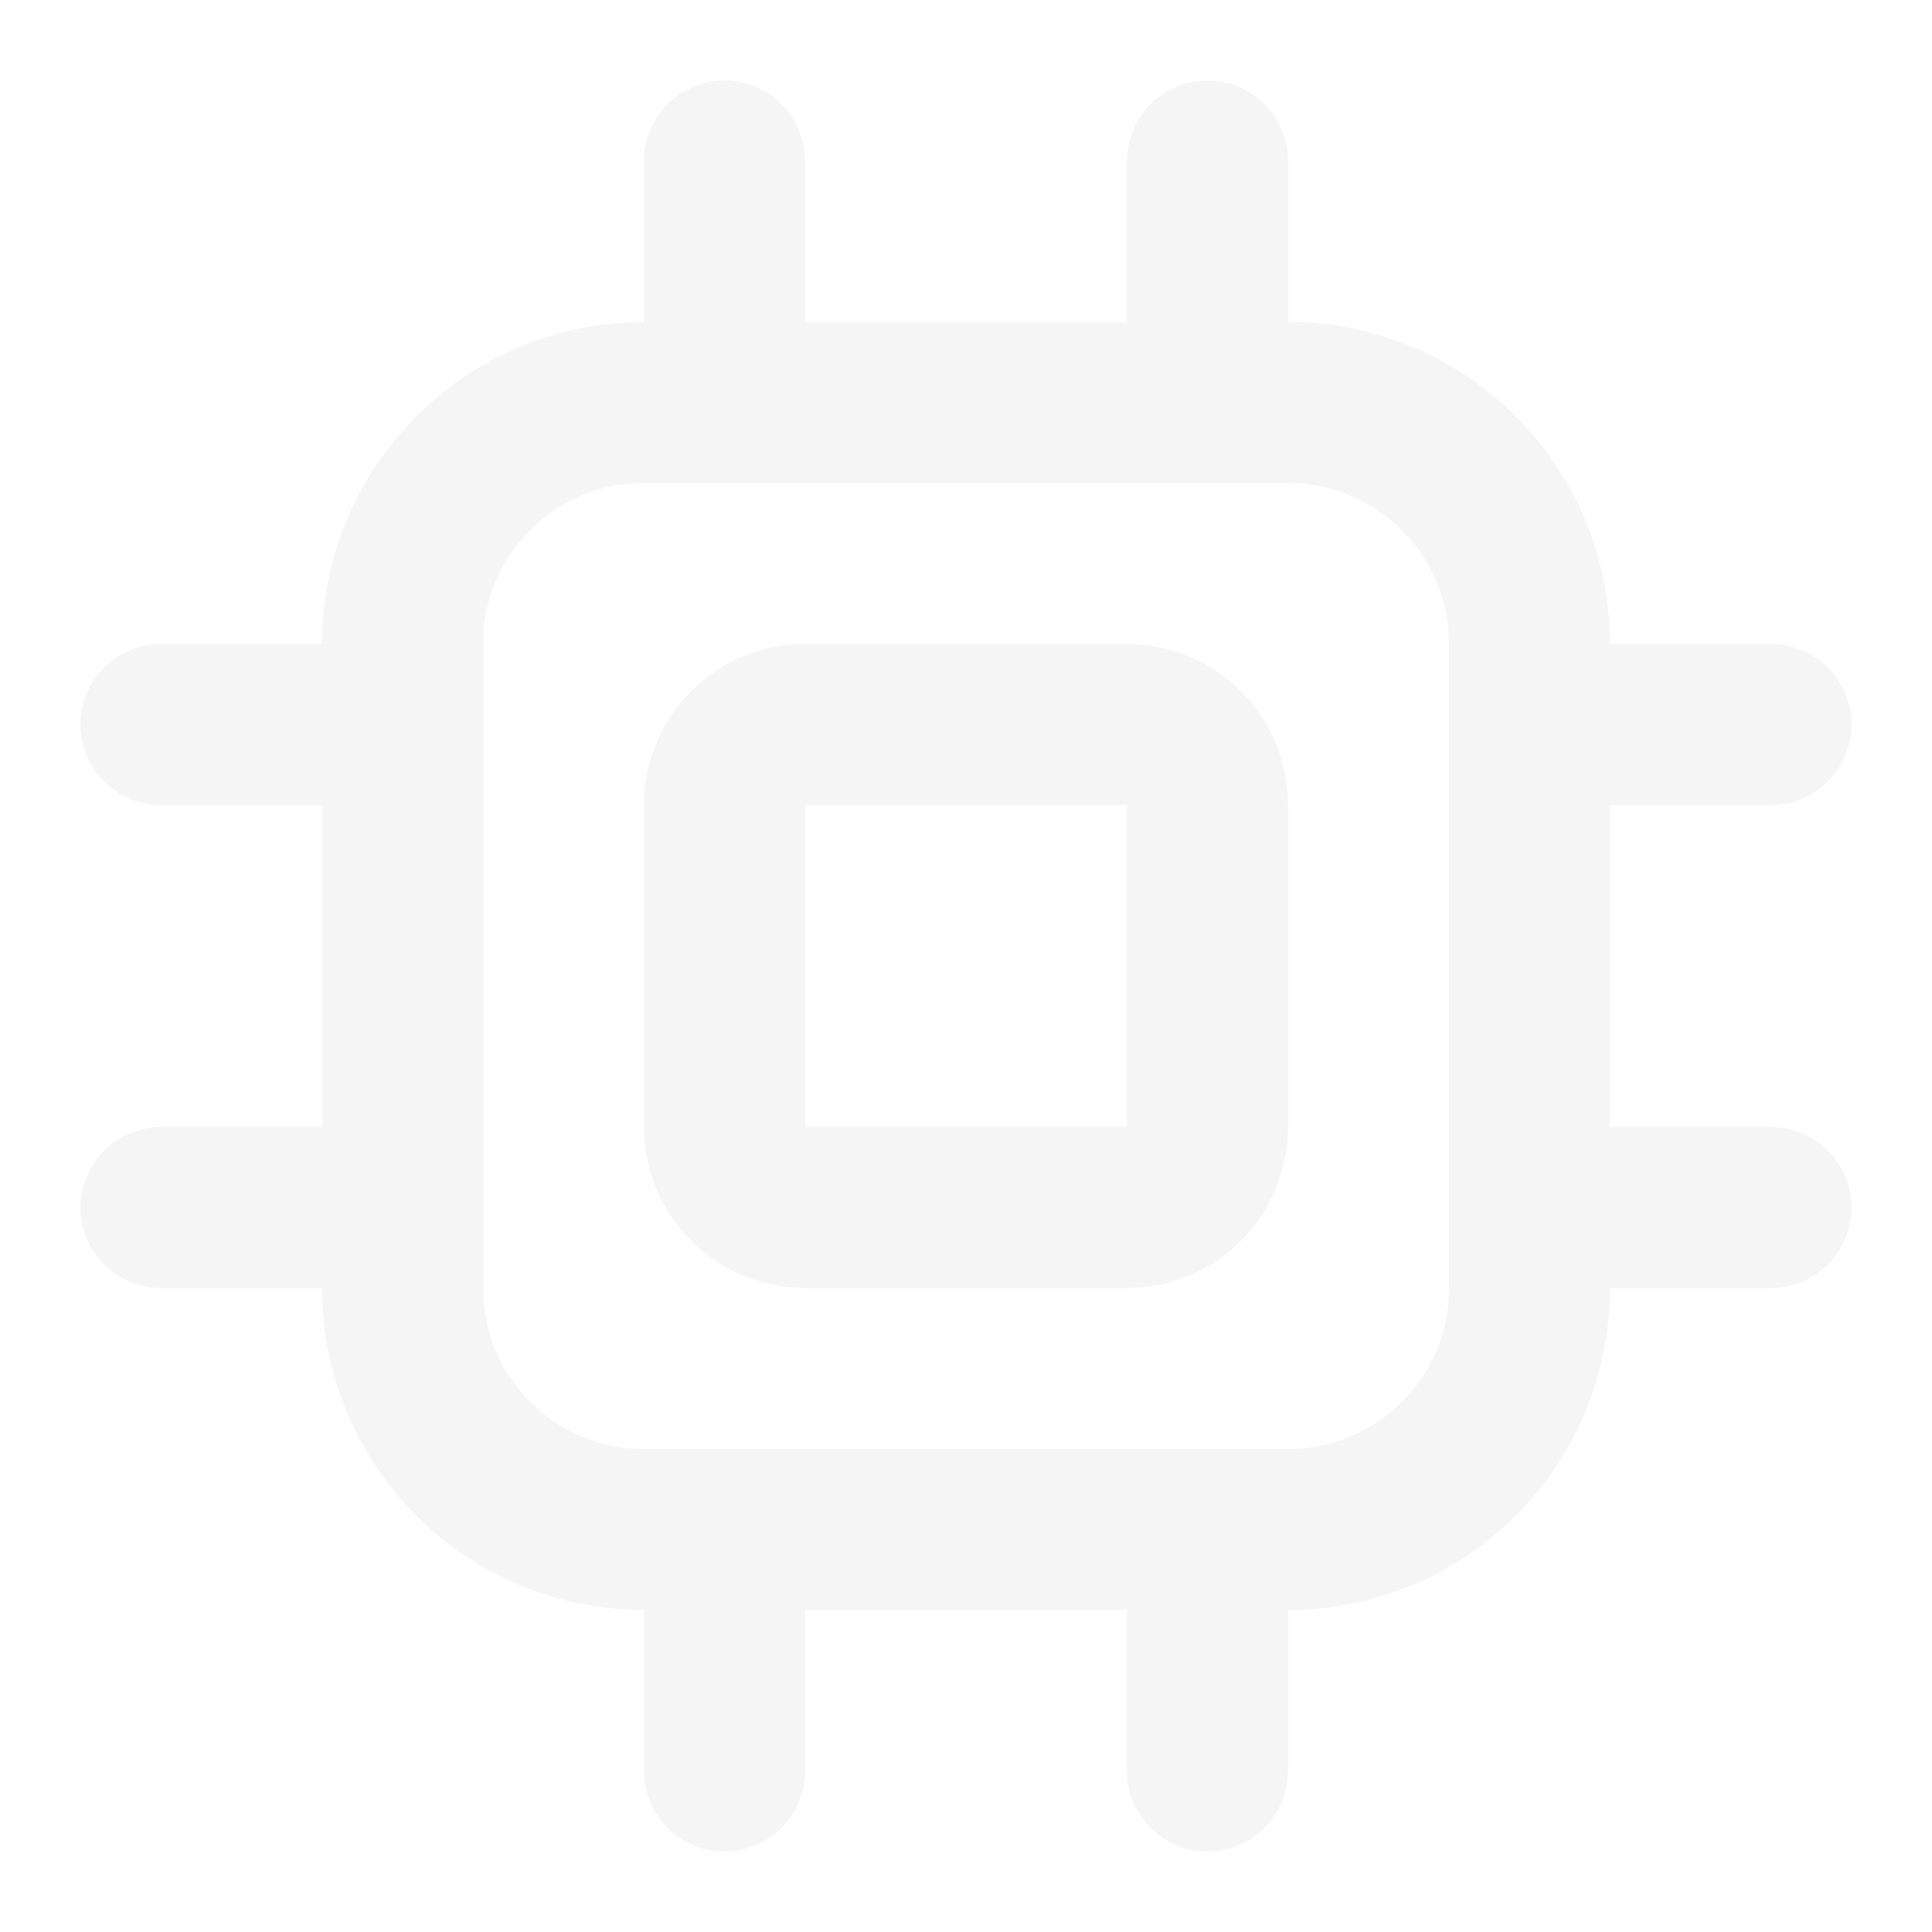
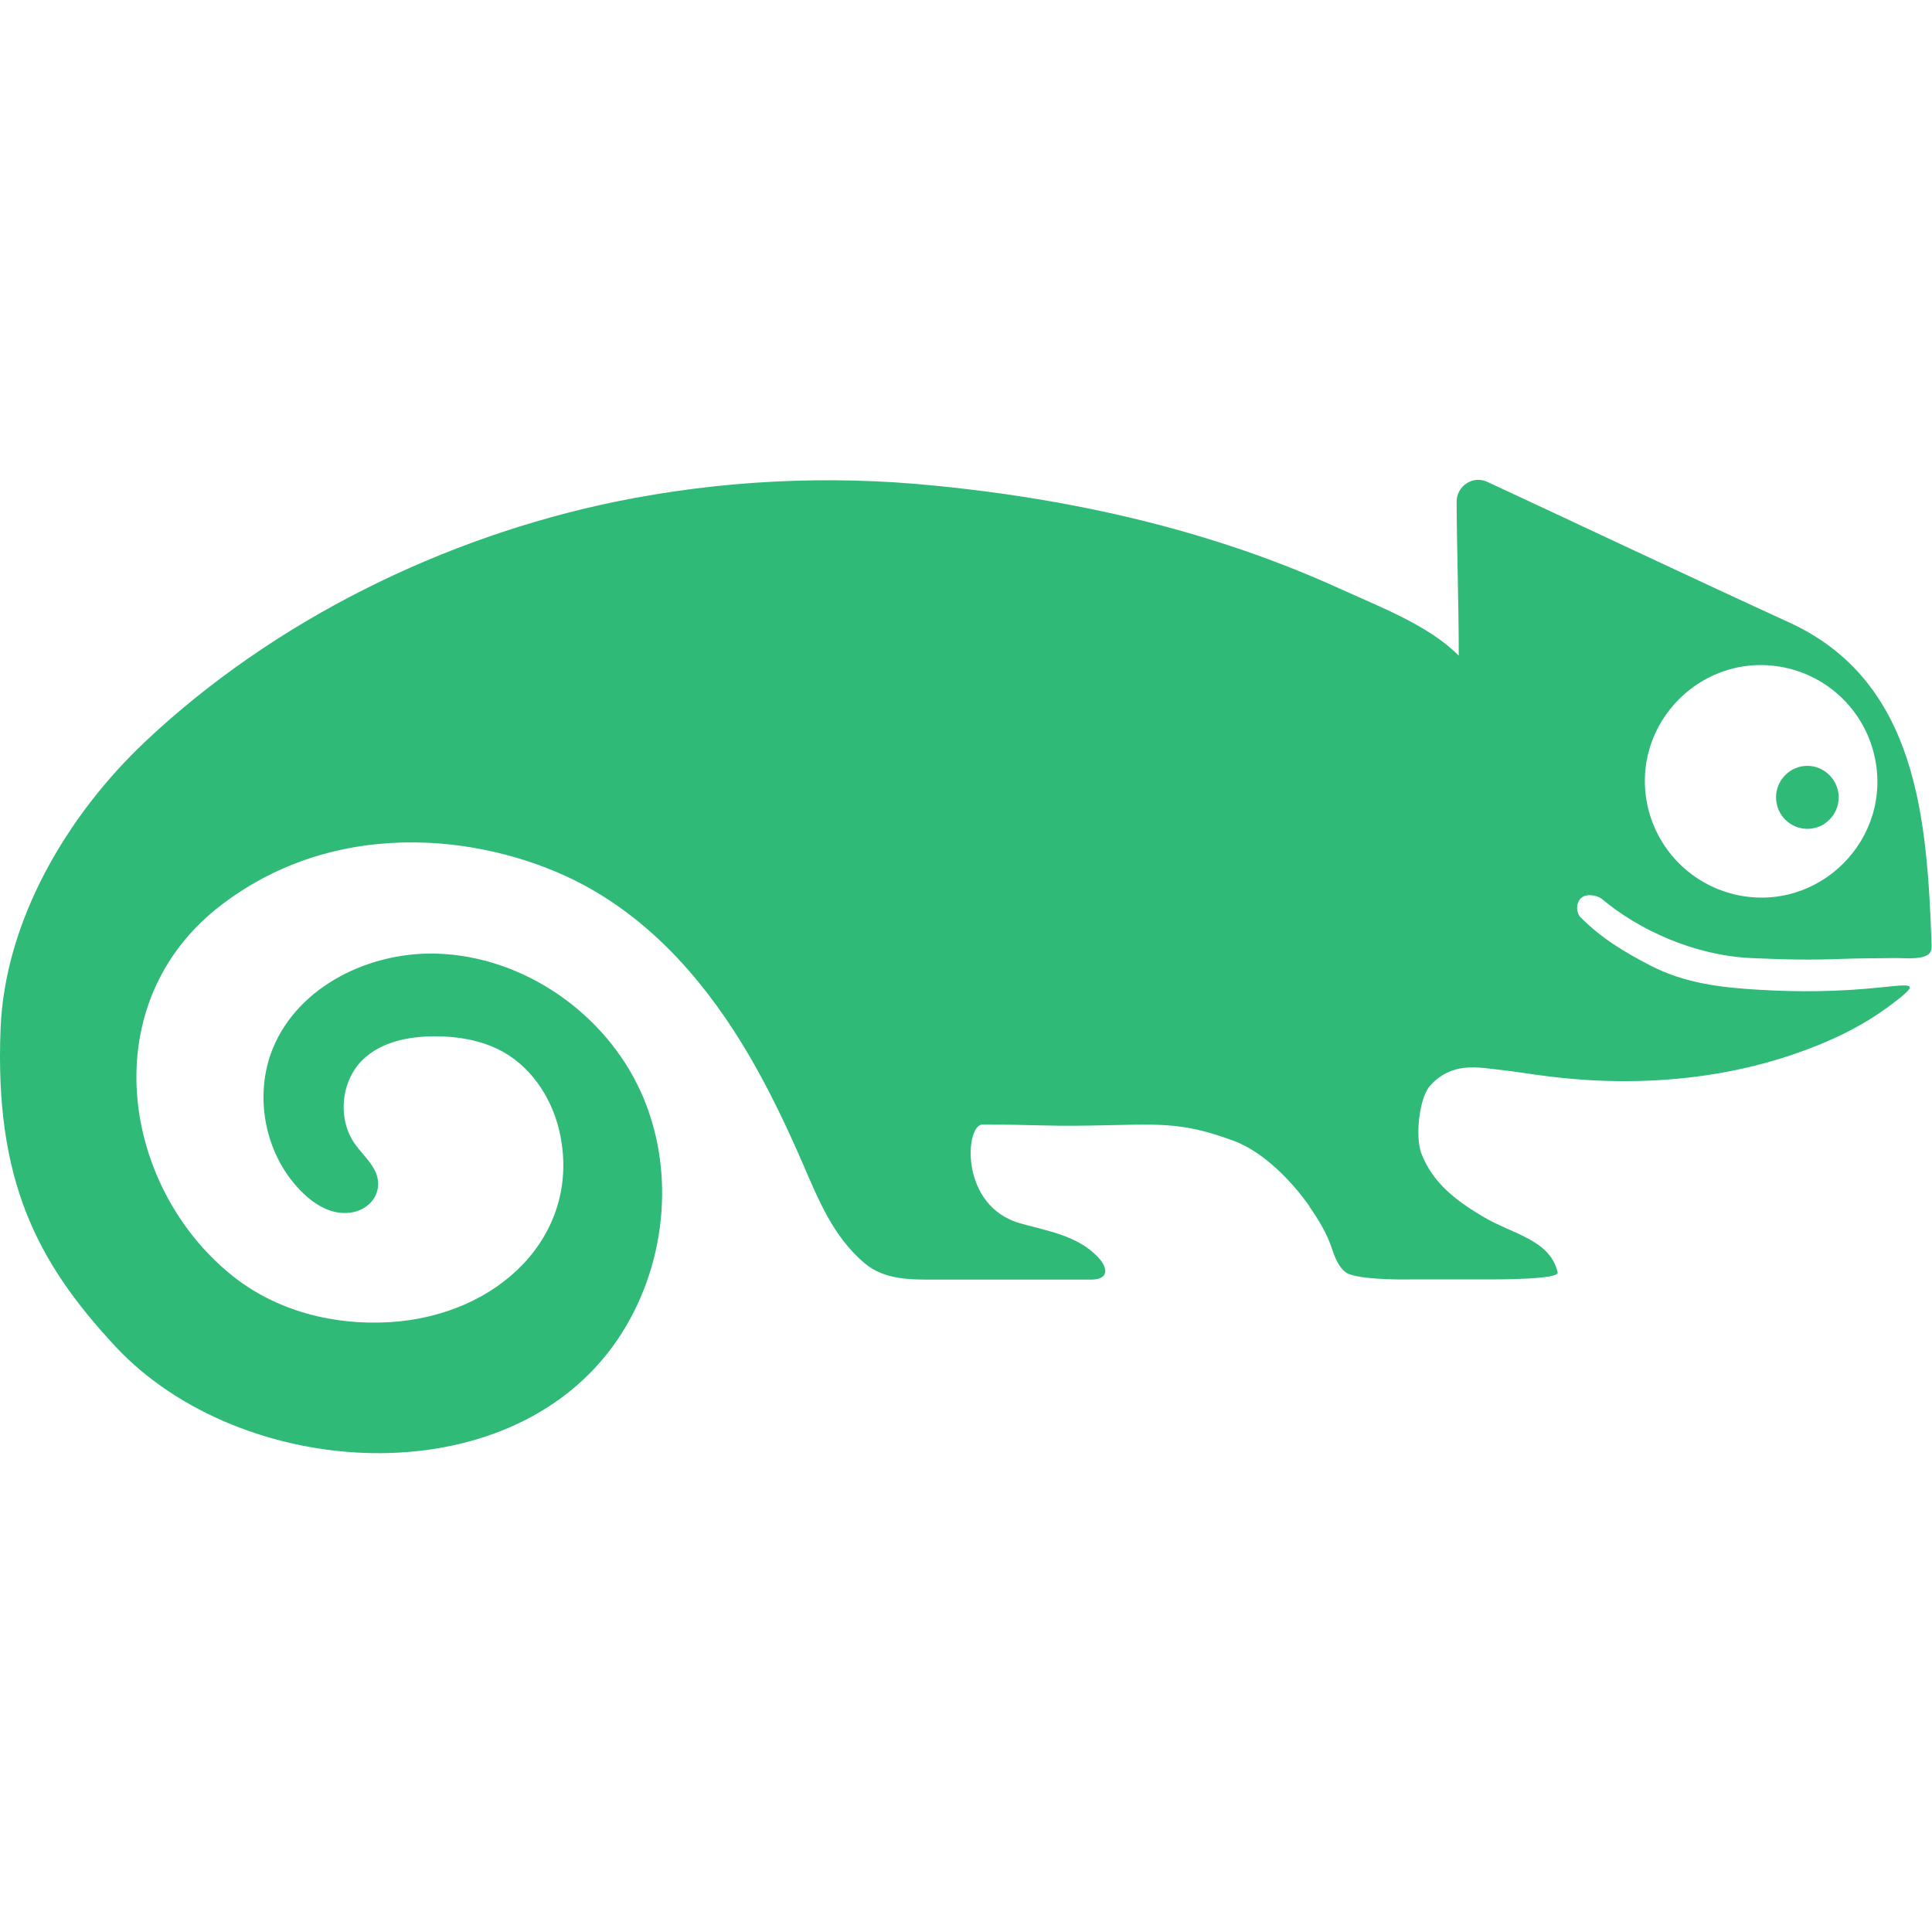
- <svg xmlns="http://www.w3.org/2000/svg" width="18" height="18" viewBox="0 0 24 24" fill="none">
-   <g stroke="#F5F5F5" stroke-width="2" stroke-linecap="round" stroke-linejoin="round">
-     <rect x="5" y="5" width="14" height="14" rx="3" />
-     <rect x="9" y="9" width="6" height="6" rx="1" />
-     <path d="M9 2v3M15 2v3M9 19v3M15 19v3M2 9h3M2 15h3M19 9h3M19 15h3" />
-   </g>
+ <svg xmlns="http://www.w3.org/2000/svg" width="18" height="18" viewBox="0 -23 96 96">
+   <path d="M90.67 17.928a1.571 1.571 0 0 1-1.72 0 1.569 1.569 0 0 1-.25-2.406 1.54 1.54 0 0 1 2.21 0 1.562 1.562 0 0 1-.25 2.406m2.468-3.422c.985 4.168-2.768 7.922-6.937 6.937a5.81 5.81 0 0 1-4.303-4.303c-.974-4.168 2.769-7.912 6.937-6.937a5.793 5.793 0 0 1 4.303 4.303ZM65.05 36.933c.477.685.87 1.348 1.099 2.012.155.466.363 1.088.819 1.337.031.01.052.032.083.032.85.31 3.038.259 3.038.259h4.023c.342 0 3.37 0 3.287-.343-.363-1.617-2.23-1.907-3.66-2.747-1.317-.778-2.551-1.67-3.121-3.194-.29-.788-.114-2.602.383-3.266a2.58 2.58 0 0 1 1.504-.923c.653-.134 1.317-.02 1.97.052.798.083 1.586.228 2.385.322 1.545.197 3.09.28 4.645.238 2.56-.072 5.122-.477 7.559-1.306 1.69-.57 3.37-1.338 4.8-2.406 1.638-1.213 1.203-1.099-.456-.933-1.99.207-4.002.238-5.993.114-1.856-.104-3.702-.321-5.381-1.192-1.328-.685-2.468-1.369-3.515-2.427-.156-.155-.26-.632.03-.922.28-.29.872-.125 1.048.03 1.835 1.535 4.573 2.8 7.403 2.935 1.535.073 3.017.104 4.552.041.767-.03 1.928-.03 2.696-.041.394 0 1.472.114 1.68-.311.062-.124.051-.26.051-.404-.228-6.128-.674-13.044-7.092-15.968-4.78-2.188-11.955-5.578-14.982-6.978-.706-.332-1.525.197-1.525.975 0 2.042.104 4.987.104 7.662-1.451-1.483-3.898-2.416-5.765-3.266a54.464 54.464 0 0 0-6.522-2.489c-4.469-1.39-9.103-2.24-13.759-2.696a52.847 52.847 0 0 0-15.854.799c-8.543 1.763-16.963 5.89-23.35 11.903C3.304 17.534.236 22.78.028 28.12c-.3 7.548 1.815 11.602 5.703 15.781 6.2 6.657 19.534 7.59 24.937-.311 2.426-3.557 2.955-8.368 1.192-12.297-1.763-3.93-5.817-6.76-10.12-6.906-3.339-.114-6.885 1.587-8.17 4.677-.975 2.353-.425 5.267 1.358 7.092.695.715 1.628 1.296 2.654 1.068.602-.135 1.11-.591 1.193-1.203.135-.902-.653-1.493-1.14-2.178-.882-1.254-.696-3.13.393-4.189.933-.901 2.302-1.16 3.588-1.16 1.202 0 2.426.217 3.463.818 1.462.861 2.426 2.427 2.758 4.086 1.006 4.956-3.028 8.979-8.492 9.3-2.8.166-5.64-.57-7.818-2.322-5.526-4.448-6.874-13.531-.56-18.384 5.993-4.604 13.562-3.411 18.02-1.026 3.578 1.918 6.232 5.05 8.254 8.512 1.016 1.742 1.877 3.557 2.675 5.402.768 1.773 1.493 3.567 3.028 4.874 1.016.86 2.281.83 3.619.83h7.63c1.038 0 .789-.696.333-1.152-1.006-1.037-2.468-1.265-3.806-1.638-3.069-.85-2.758-4.915-1.907-4.915 2.747 0 2.83.083 5.246.052 3.474-.052 4.52-.249 7.248.757 1.451.54 2.851 1.96 3.763 3.256" fill="#30BA78" />
</svg>
